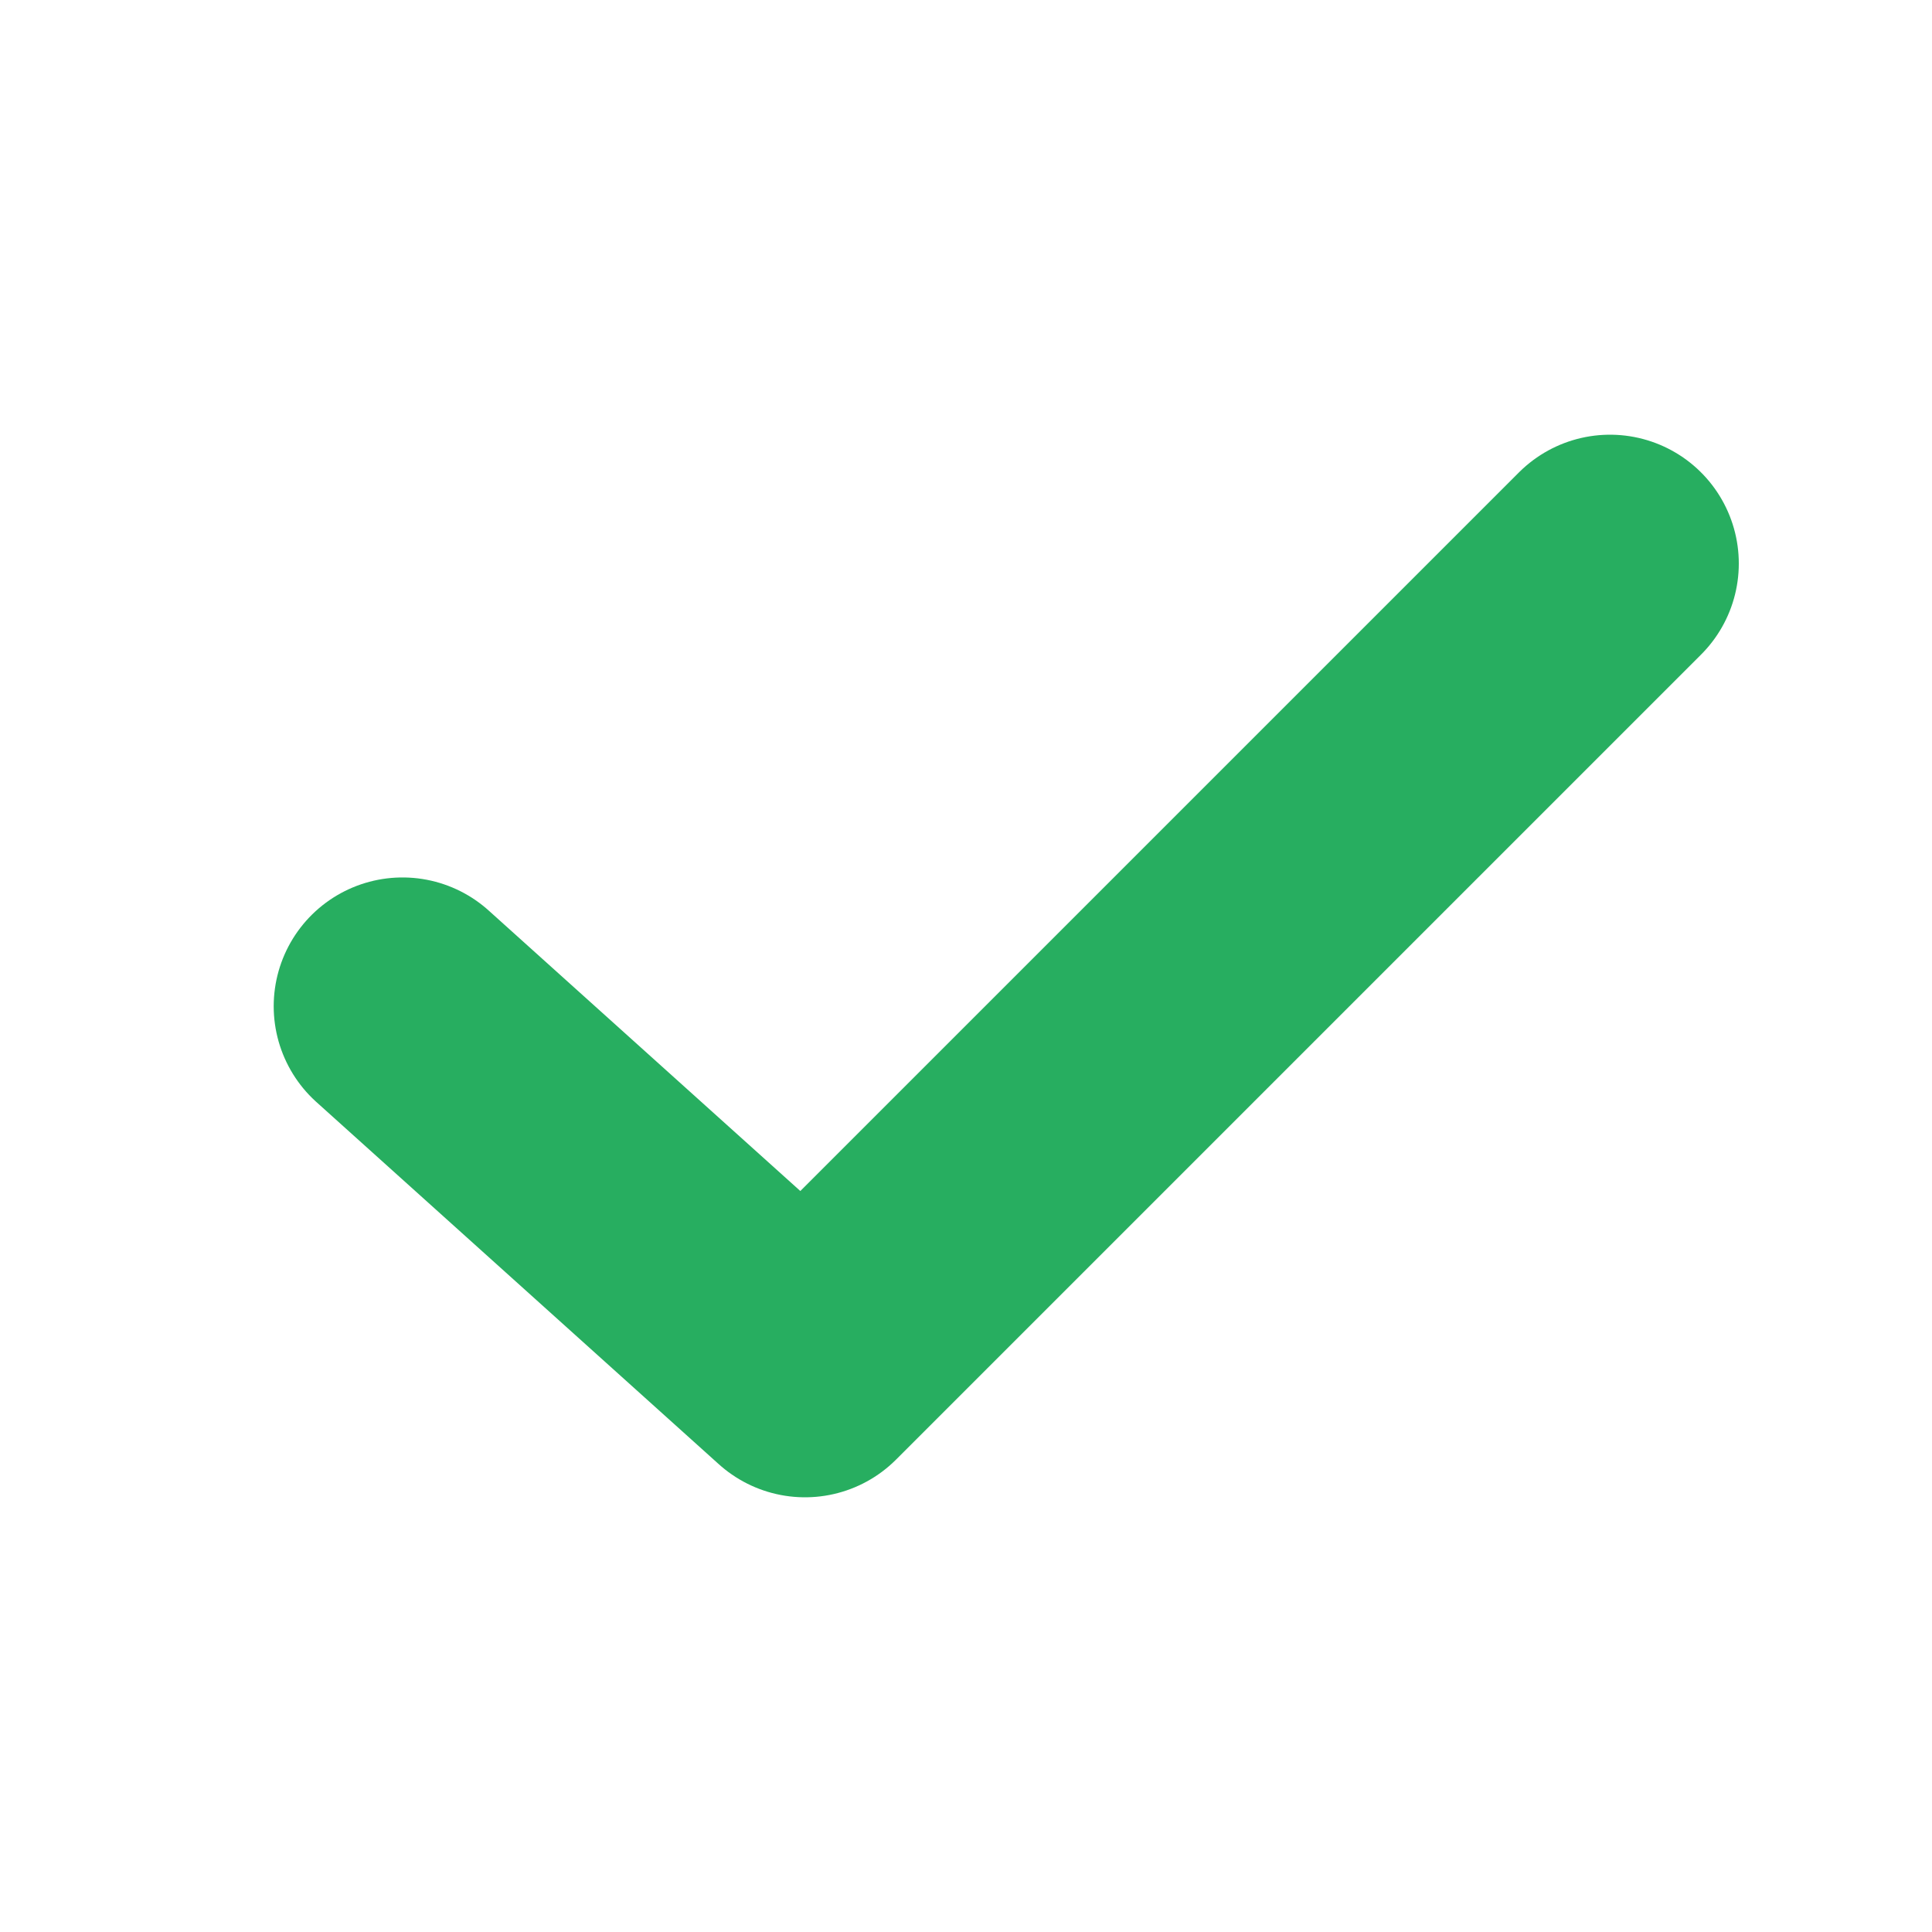
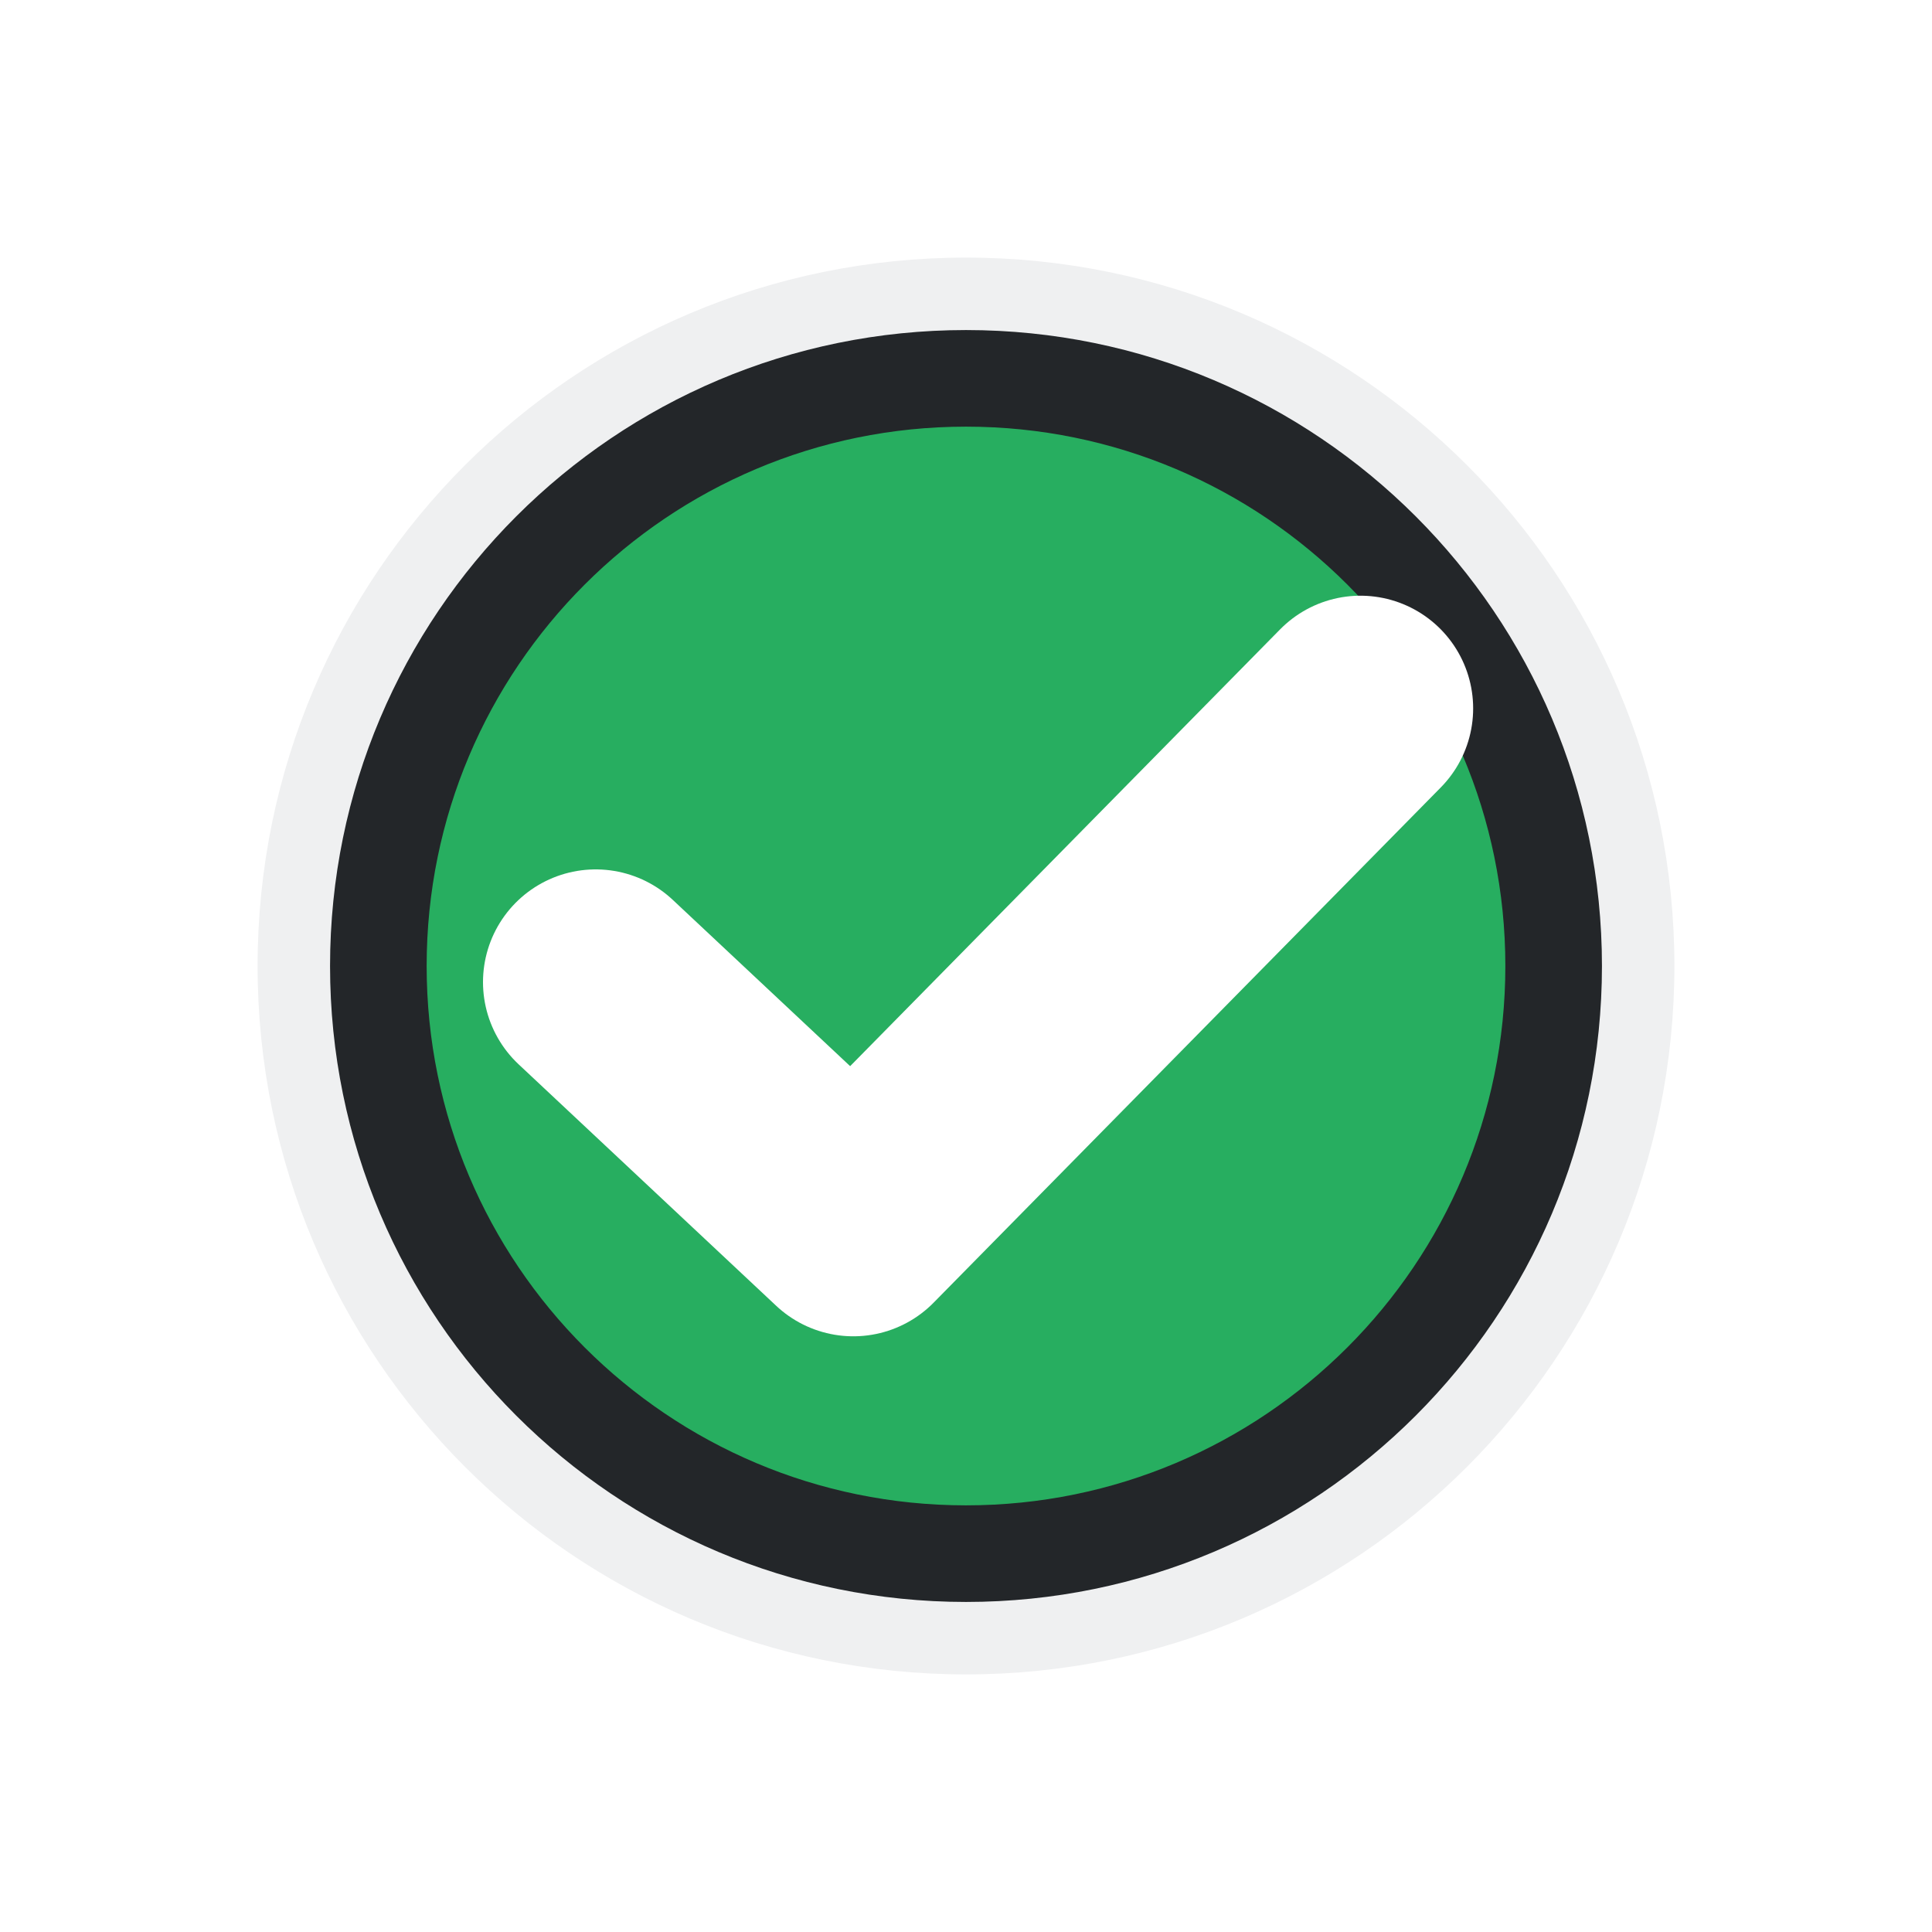
<svg xmlns="http://www.w3.org/2000/svg" width="24" height="24" viewBox="0 0 24 24">
  <style id="current-color-scheme" type="text/css">
-   .ColorScheme-PositiveText { color:#27ae60; }
-  </style>
-   <path class="ColorScheme-PositiveText" d="M5 12.5 10 17 20 7" fill="none" stroke="currentColor" stroke-width="3.2" stroke-linecap="round" stroke-linejoin="round" />
+     .ColorScheme-Text { color:#232629; }
+     .ColorScheme-Background { color:#eff0f1; }
+     .ColorScheme-PositiveText { color:#27ae60; }
+     .ColorScheme-HighlightedText { color:#ffffff; }
+   </style>
+   <circle class="ColorScheme-Background" cx="12" cy="12" r="8.8" fill="currentColor" />
+   <circle class="ColorScheme-PositiveText" cx="12" cy="12" r="7.3" fill="currentColor" stroke="currentColor" stroke-width="1" />
+   <circle class="ColorScheme-Text" cx="12" cy="12" r="7.3" fill="none" stroke="currentColor" stroke-width="1.2" />
+   <path class="ColorScheme-HighlightedText" d="M7.4 12.2 10.6 15.2 16.9 8.8" fill="none" stroke="currentColor" stroke-width="2.8" stroke-linecap="round" stroke-linejoin="round" />
</svg>
